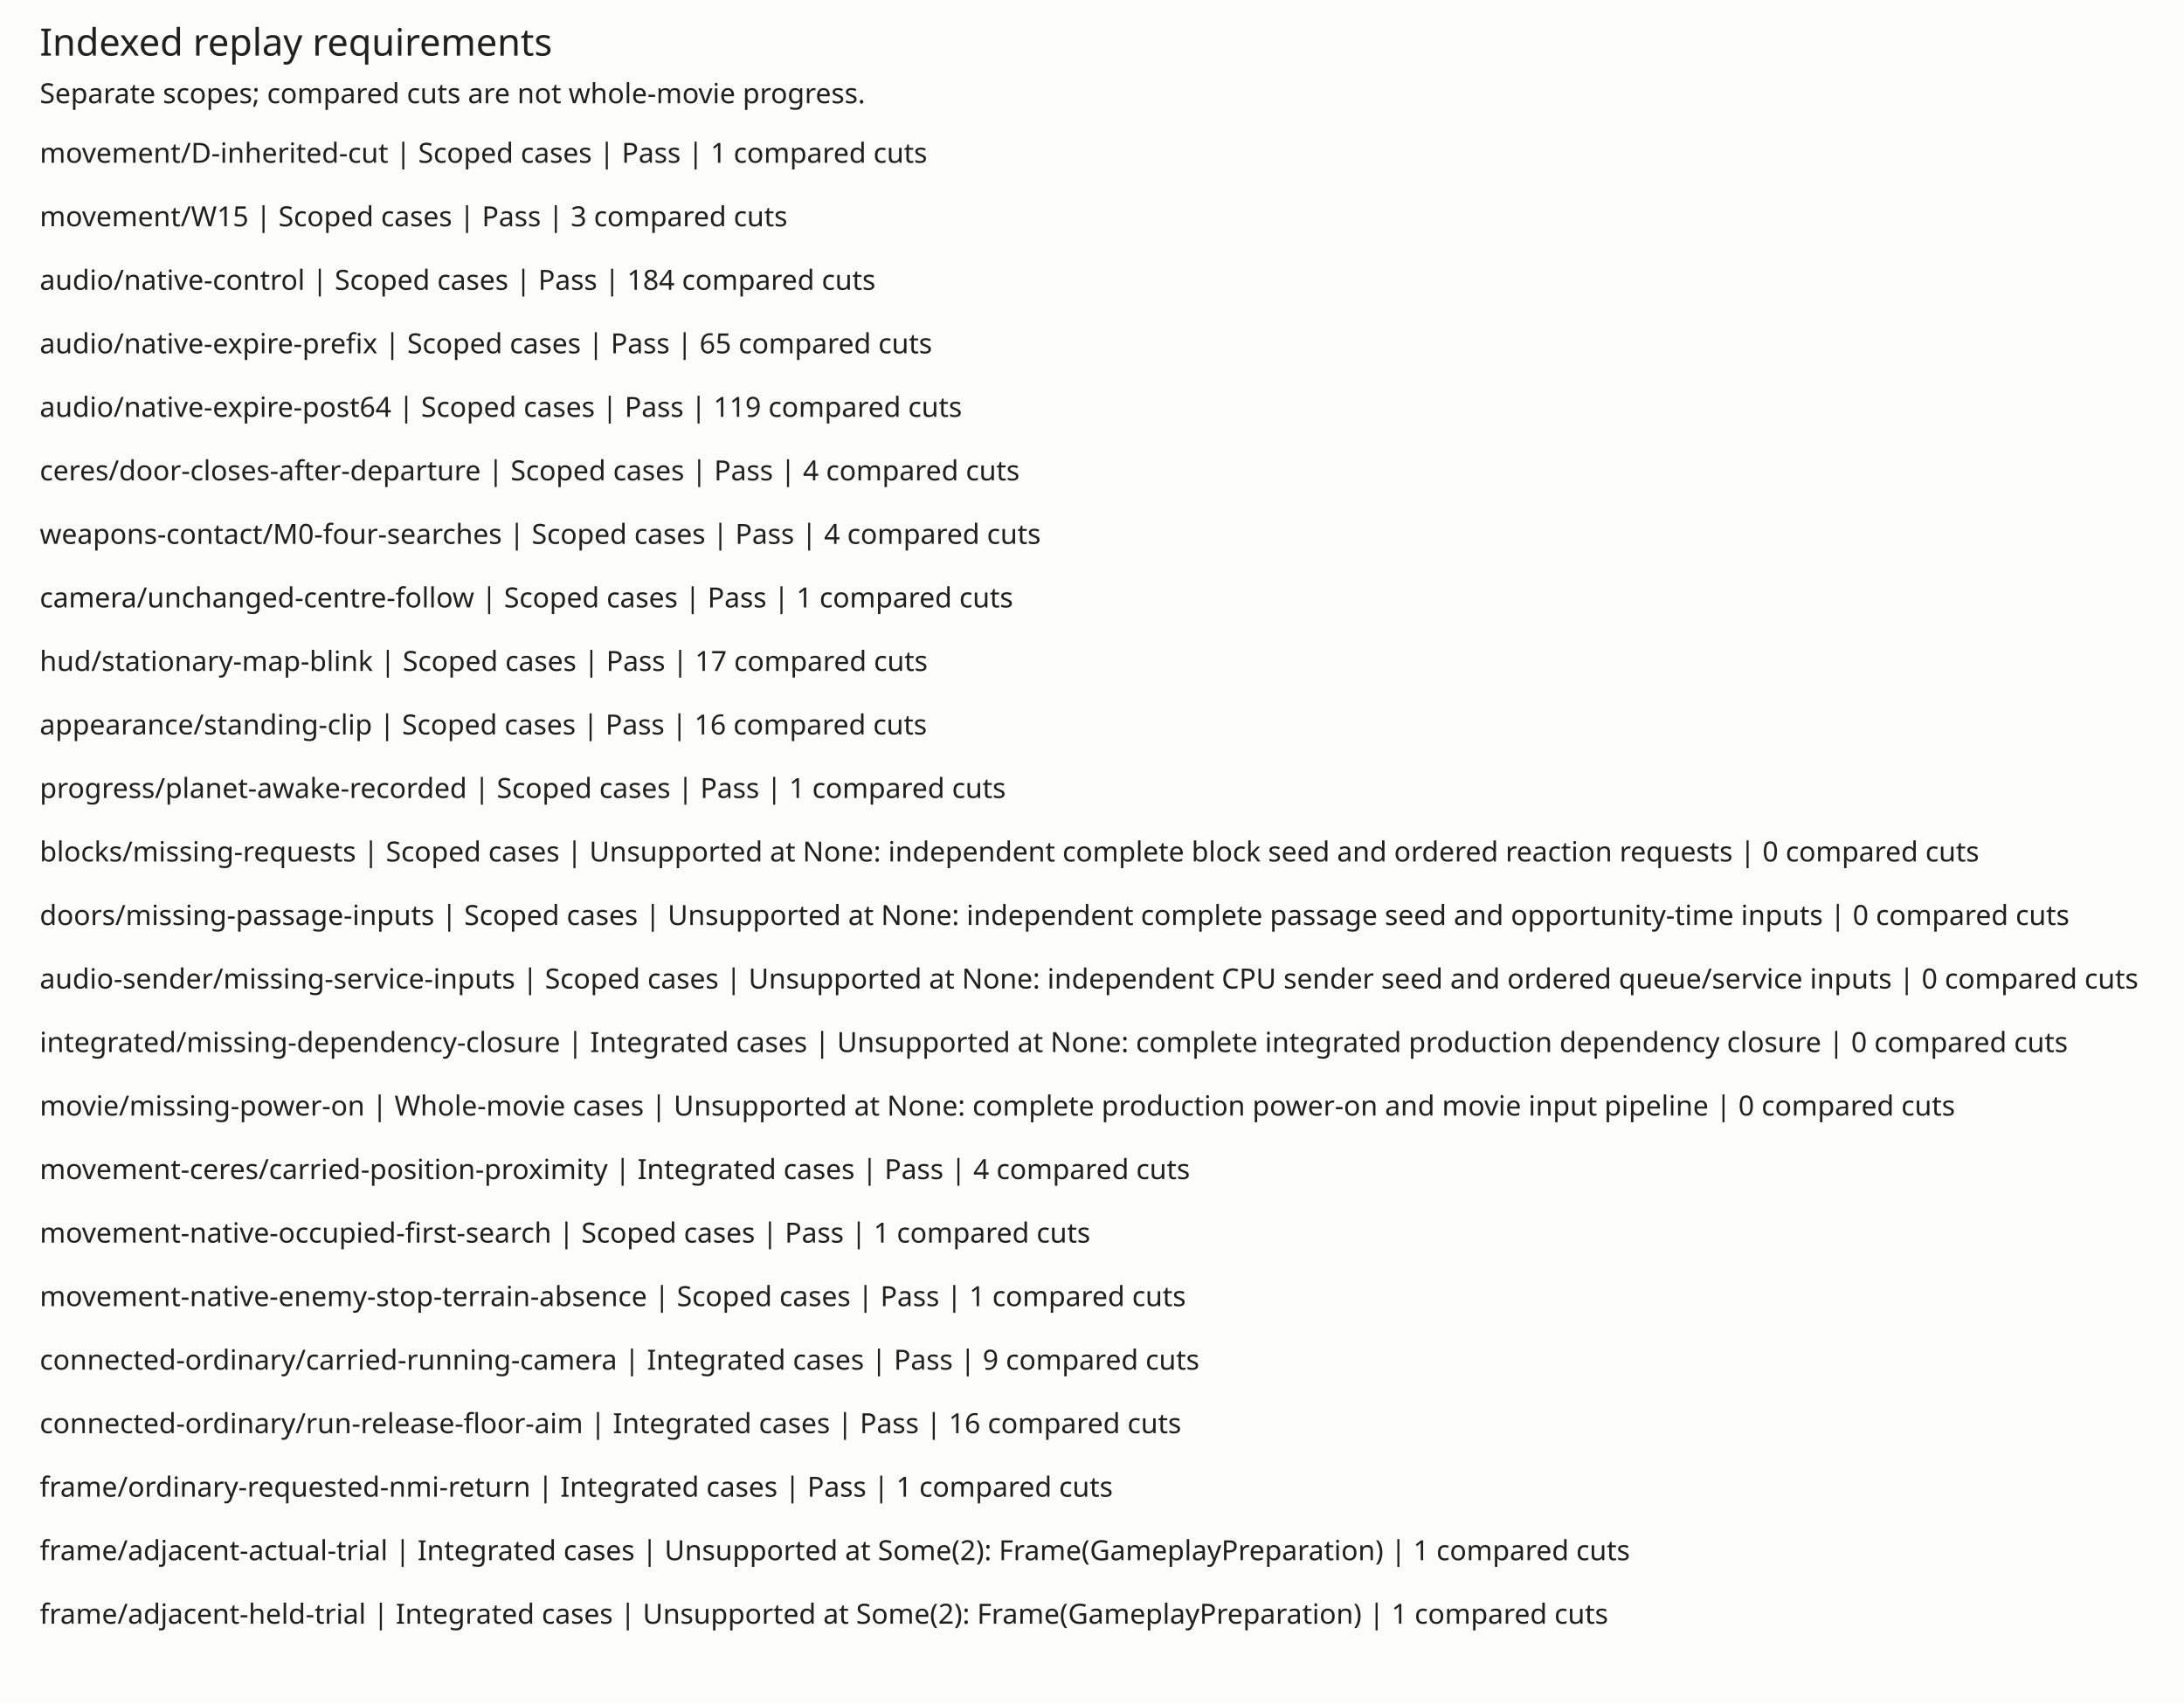
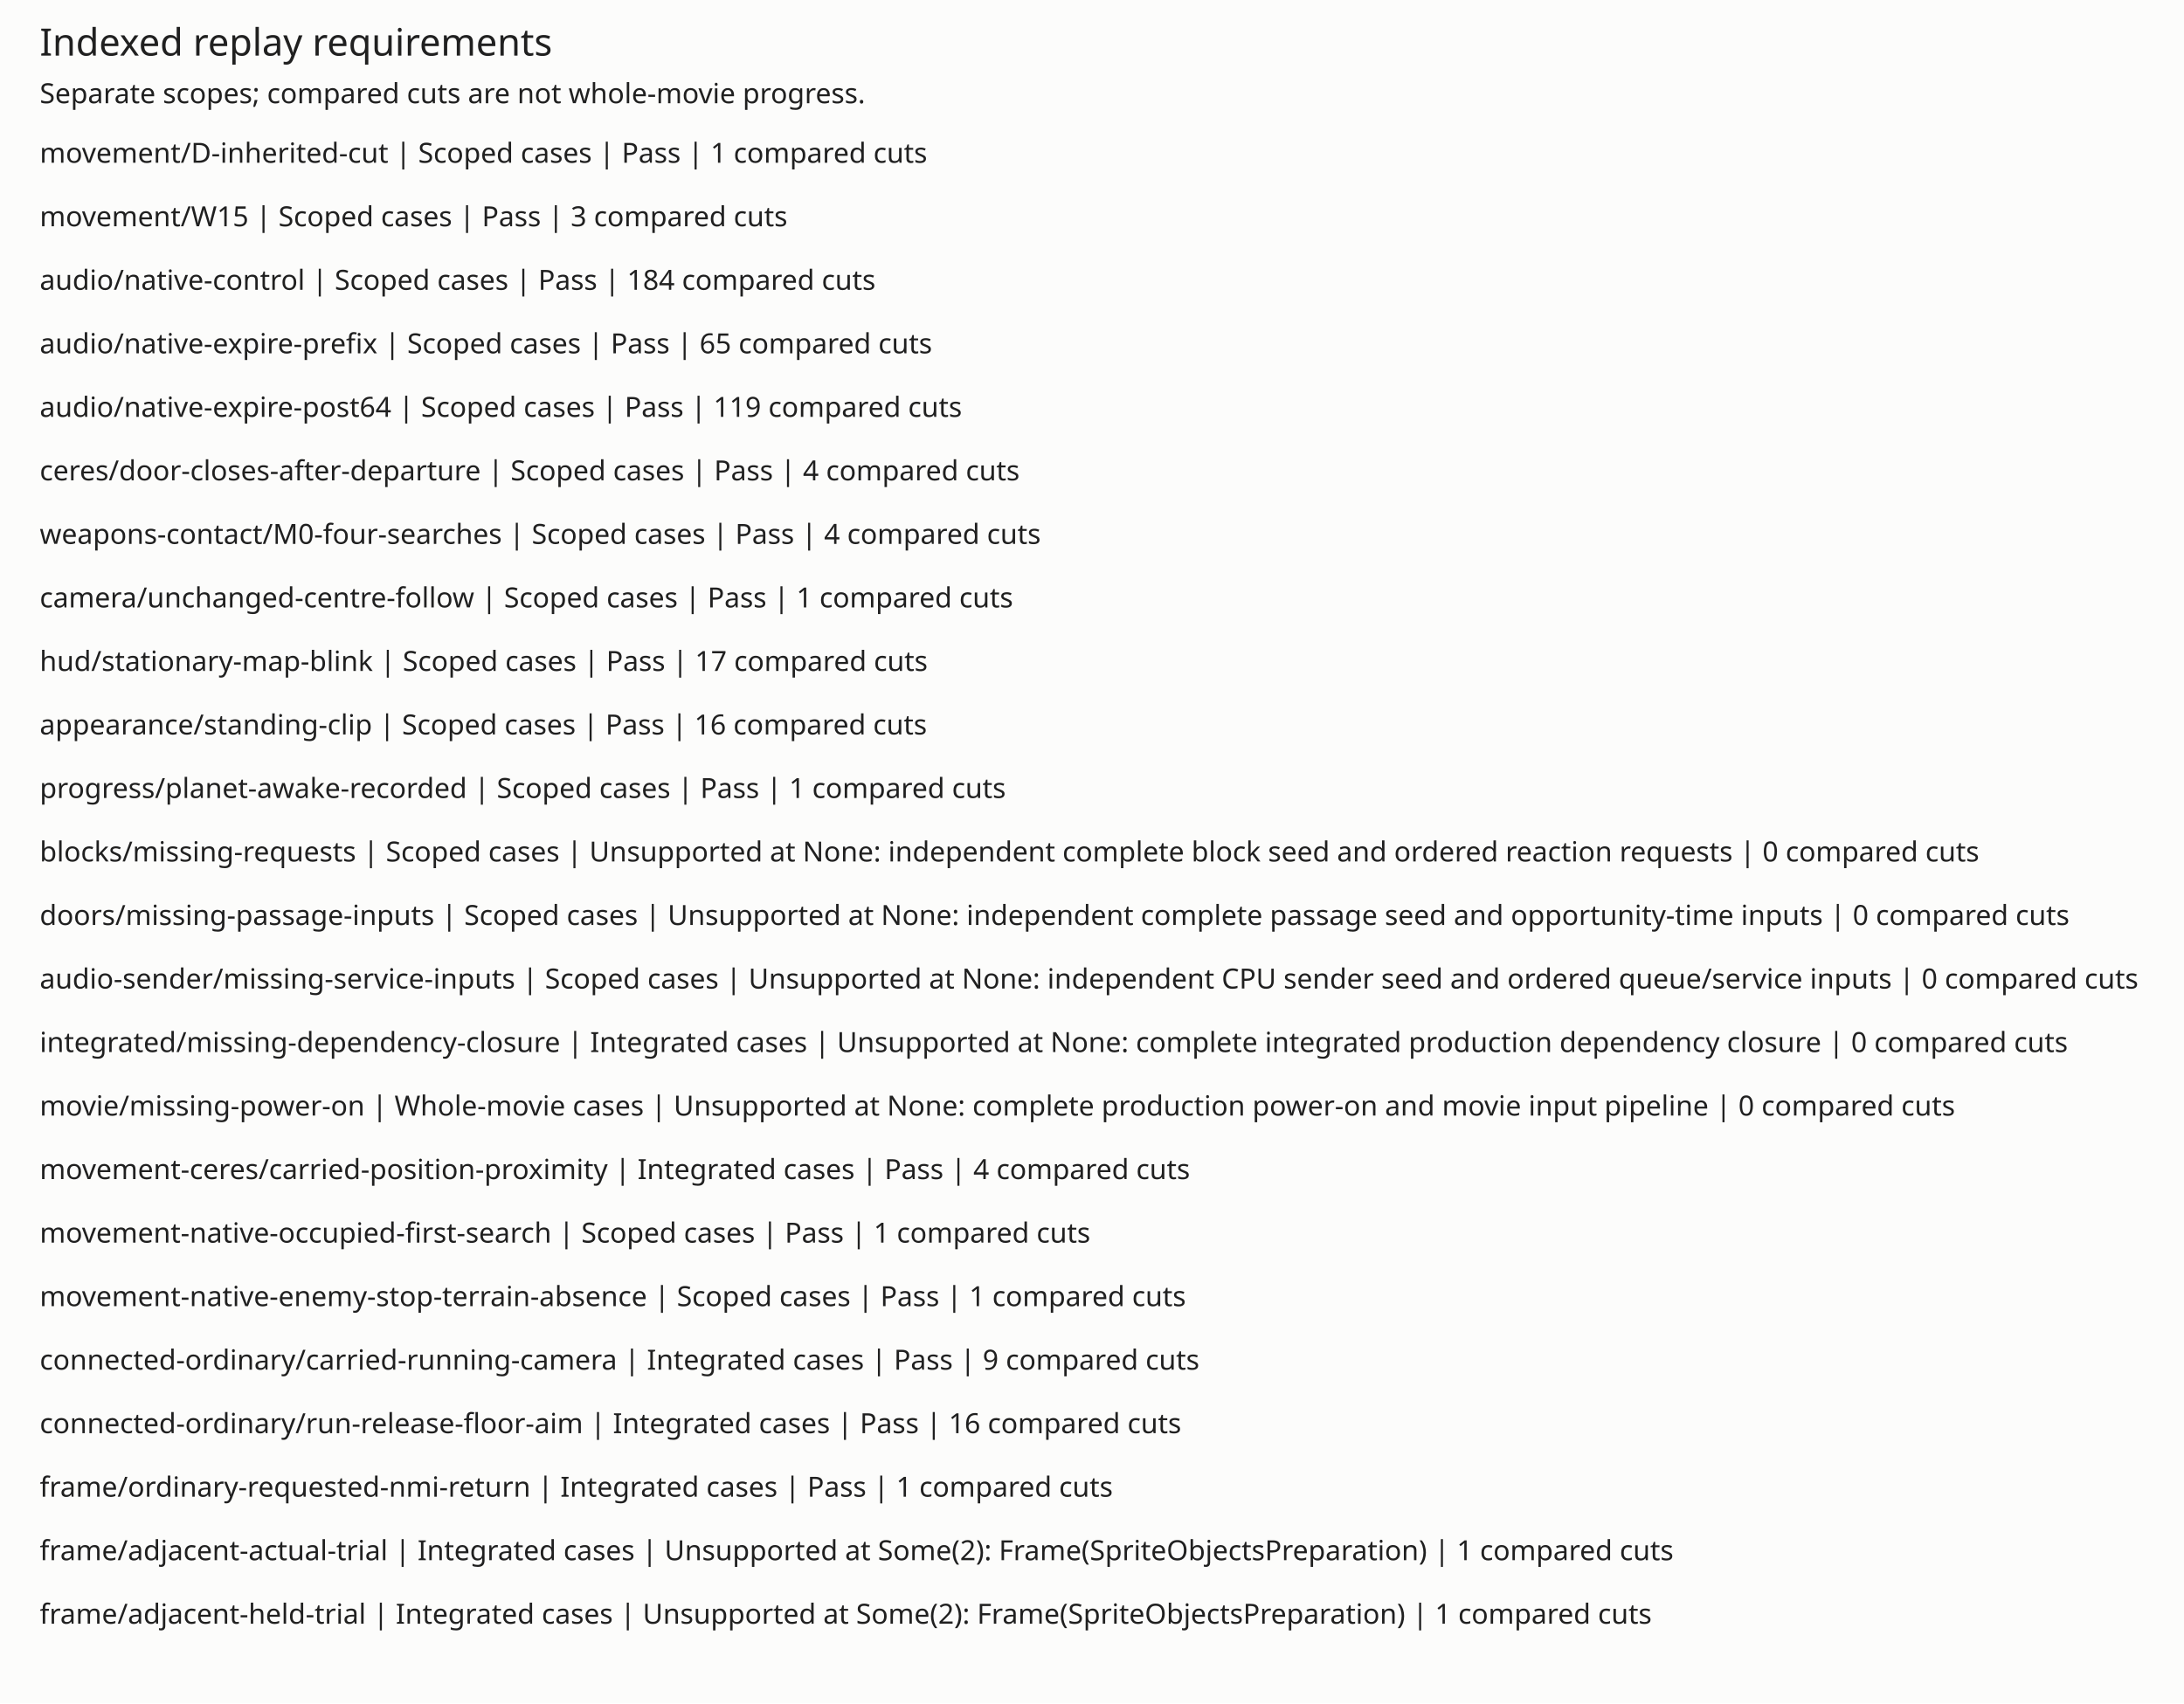
<svg xmlns="http://www.w3.org/2000/svg" width="1100" height="858" viewBox="0 0 1100 858" role="img" aria-labelledby="title description">
  <rect width="1100" height="858" fill="#fcfcfb" />
  <g font-family="sans-serif" font-size="14" fill="#202020">
    <text x="20" y="28" font-size="19">Indexed replay requirements</text>
    <text x="20" y="52">Separate scopes; compared cuts are not whole-movie progress.</text>
    <text x="20" y="82">movement/D-inherited-cut | Scoped cases | Pass | 1 compared cuts</text>
    <text x="20" y="114">movement/W15 | Scoped cases | Pass | 3 compared cuts</text>
    <text x="20" y="146">audio/native-control | Scoped cases | Pass | 184 compared cuts</text>
    <text x="20" y="178">audio/native-expire-prefix | Scoped cases | Pass | 65 compared cuts</text>
    <text x="20" y="210">audio/native-expire-post64 | Scoped cases | Pass | 119 compared cuts</text>
    <text x="20" y="242">ceres/door-closes-after-departure | Scoped cases | Pass | 4 compared cuts</text>
    <text x="20" y="274">weapons-contact/M0-four-searches | Scoped cases | Pass | 4 compared cuts</text>
    <text x="20" y="306">camera/unchanged-centre-follow | Scoped cases | Pass | 1 compared cuts</text>
    <text x="20" y="338">hud/stationary-map-blink | Scoped cases | Pass | 17 compared cuts</text>
    <text x="20" y="370">appearance/standing-clip | Scoped cases | Pass | 16 compared cuts</text>
    <text x="20" y="402">progress/planet-awake-recorded | Scoped cases | Pass | 1 compared cuts</text>
    <text x="20" y="434">blocks/missing-requests | Scoped cases | Unsupported at None: independent complete block seed and ordered reaction requests | 0 compared cuts</text>
    <text x="20" y="466">doors/missing-passage-inputs | Scoped cases | Unsupported at None: independent complete passage seed and opportunity-time inputs | 0 compared cuts</text>
    <text x="20" y="498">audio-sender/missing-service-inputs | Scoped cases | Unsupported at None: independent CPU sender seed and ordered queue/service inputs | 0 compared cuts</text>
    <text x="20" y="530">integrated/missing-dependency-closure | Integrated cases | Unsupported at None: complete integrated production dependency closure | 0 compared cuts</text>
    <text x="20" y="562">movie/missing-power-on | Whole-movie cases | Unsupported at None: complete production power-on and movie input pipeline | 0 compared cuts</text>
    <text x="20" y="594">movement-ceres/carried-position-proximity | Integrated cases | Pass | 4 compared cuts</text>
    <text x="20" y="626">movement-native-occupied-first-search | Scoped cases | Pass | 1 compared cuts</text>
    <text x="20" y="658">movement-native-enemy-stop-terrain-absence | Scoped cases | Pass | 1 compared cuts</text>
    <text x="20" y="690">connected-ordinary/carried-running-camera | Integrated cases | Pass | 9 compared cuts</text>
    <text x="20" y="722">connected-ordinary/run-release-floor-aim | Integrated cases | Pass | 16 compared cuts</text>
    <text x="20" y="754">frame/ordinary-requested-nmi-return | Integrated cases | Pass | 1 compared cuts</text>
-     <text x="20" y="786">frame/adjacent-actual-trial | Integrated cases | Unsupported at Some(2): Frame(GameplayPreparation) | 1 compared cuts</text>
-     <text x="20" y="818">frame/adjacent-held-trial | Integrated cases | Unsupported at Some(2): Frame(GameplayPreparation) | 1 compared cuts</text>
+     <text x="20" y="786">frame/adjacent-actual-trial | Integrated cases | Unsupported at Some(2): Frame(SpriteObjectsPreparation) | 1 compared cuts</text>
+     <text x="20" y="818">frame/adjacent-held-trial | Integrated cases | Unsupported at Some(2): Frame(SpriteObjectsPreparation) | 1 compared cuts</text>
  </g>
</svg>
